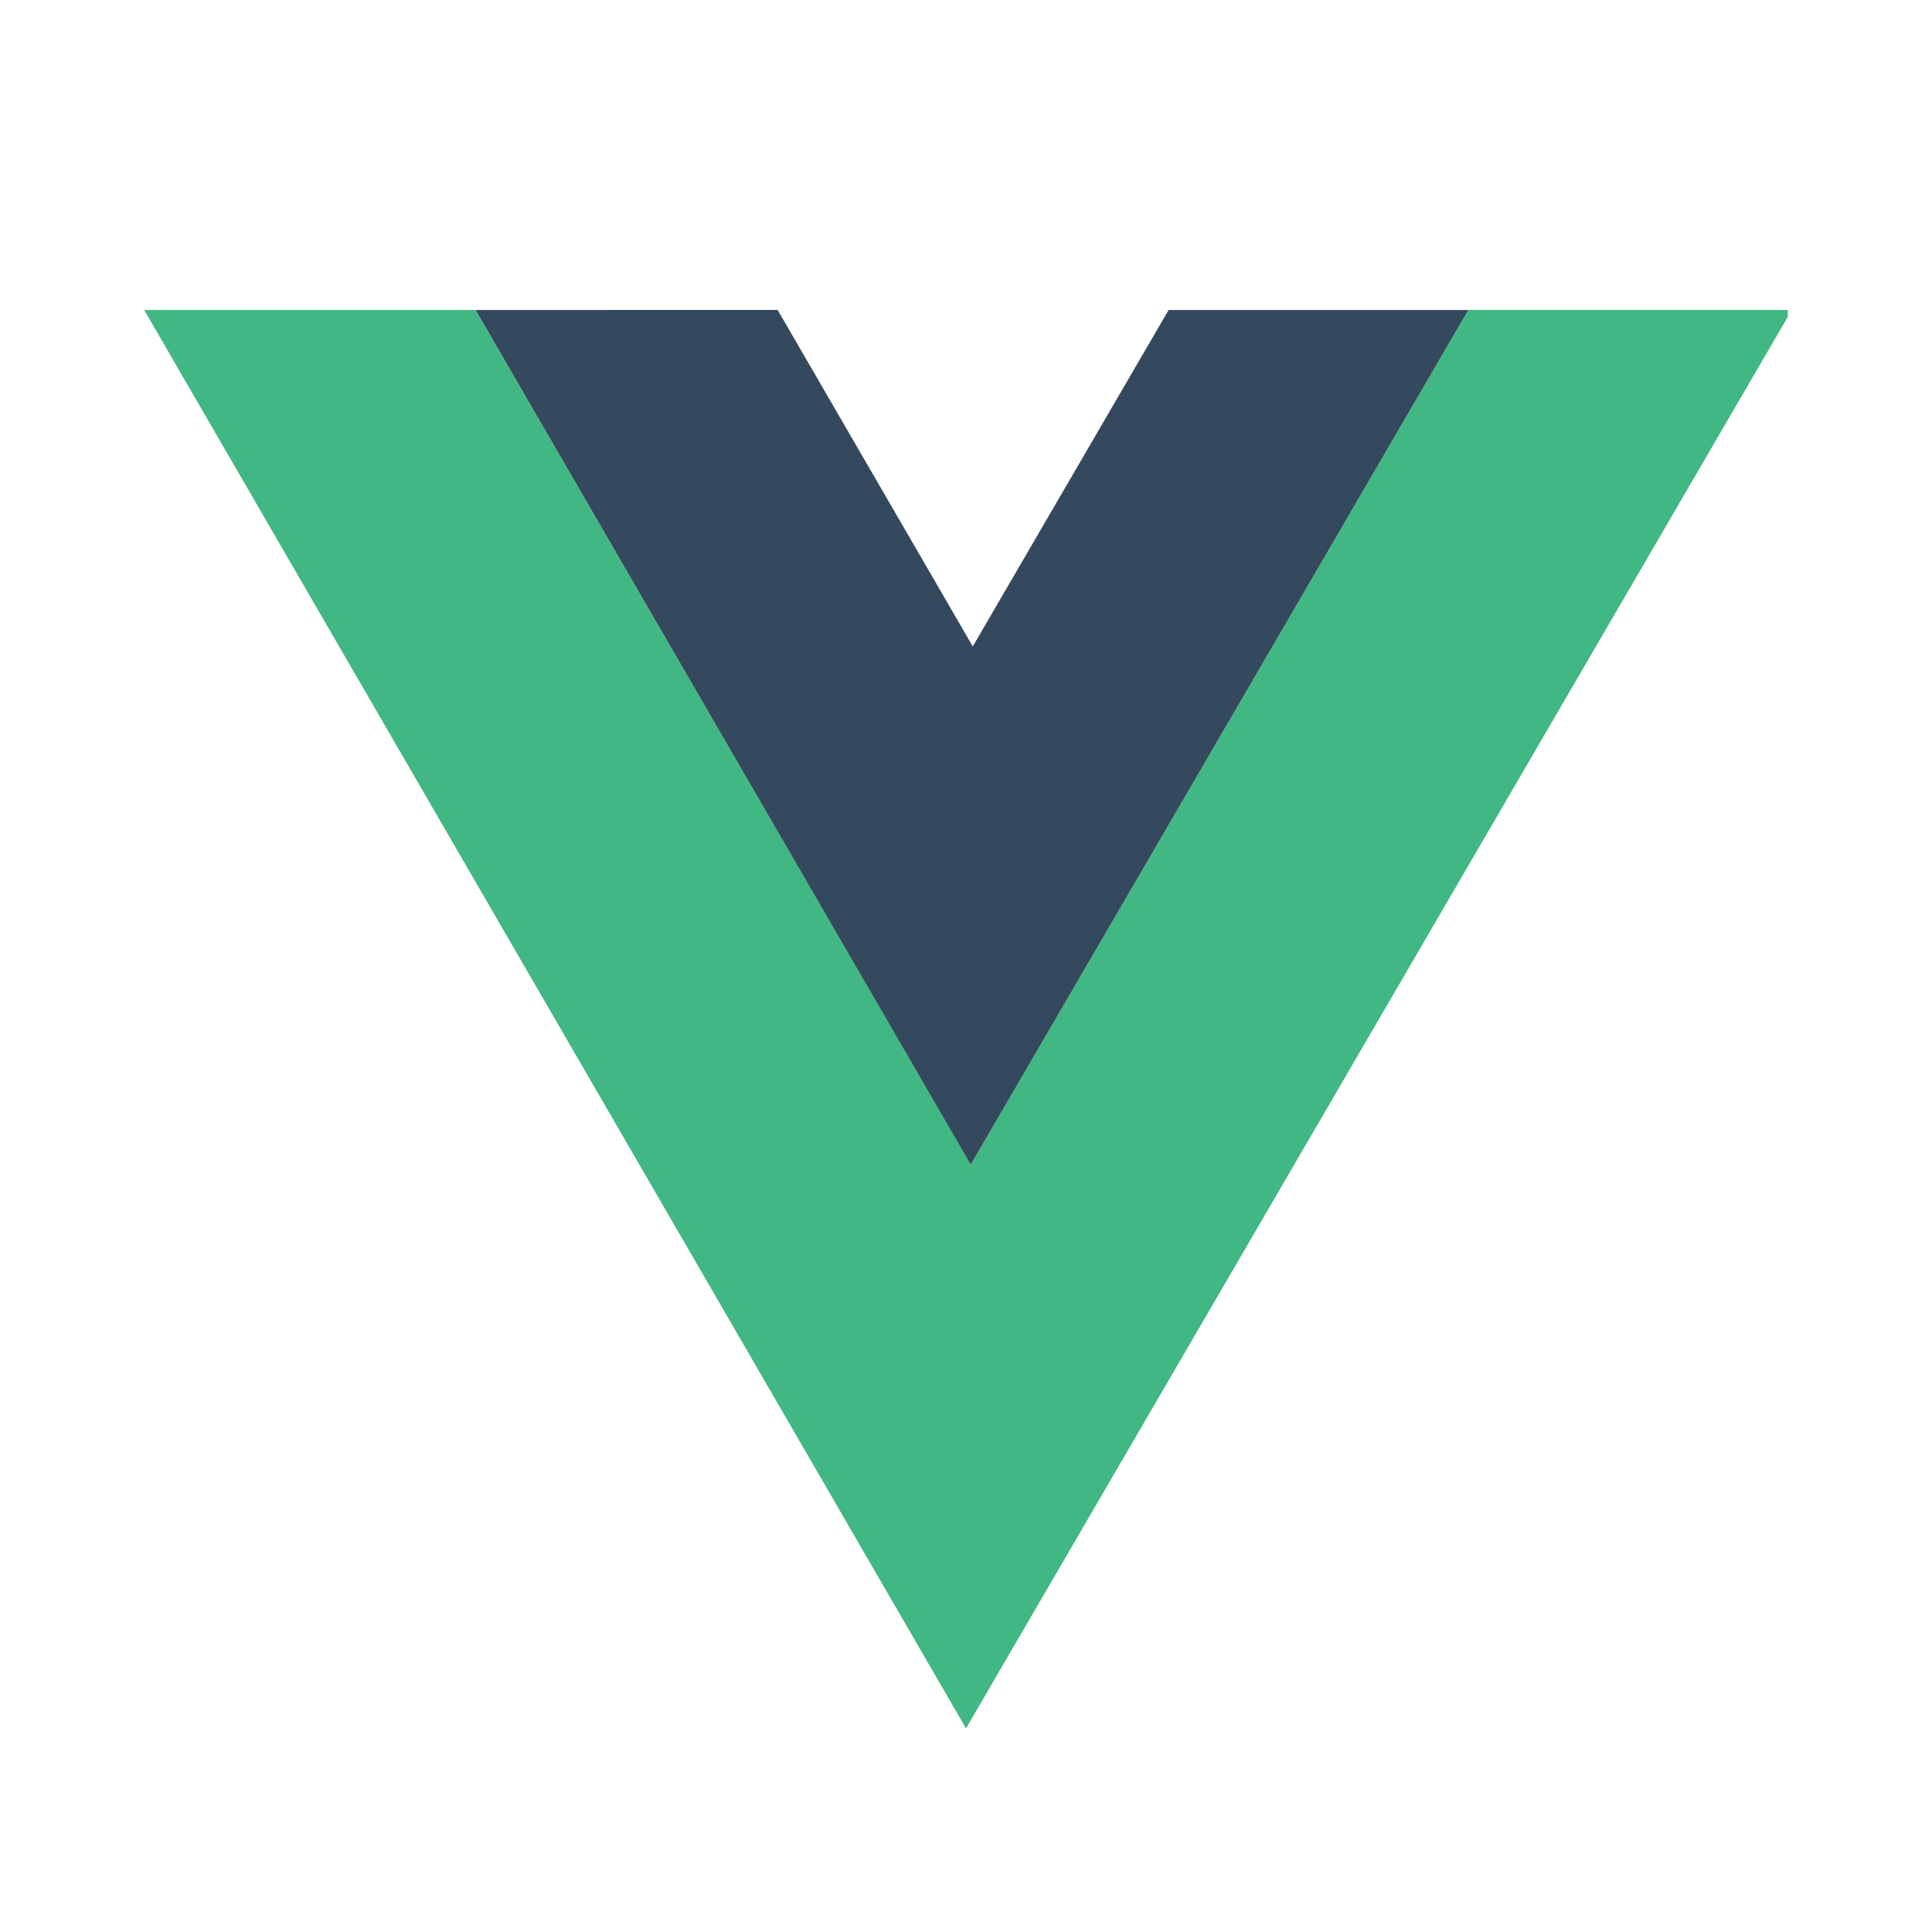
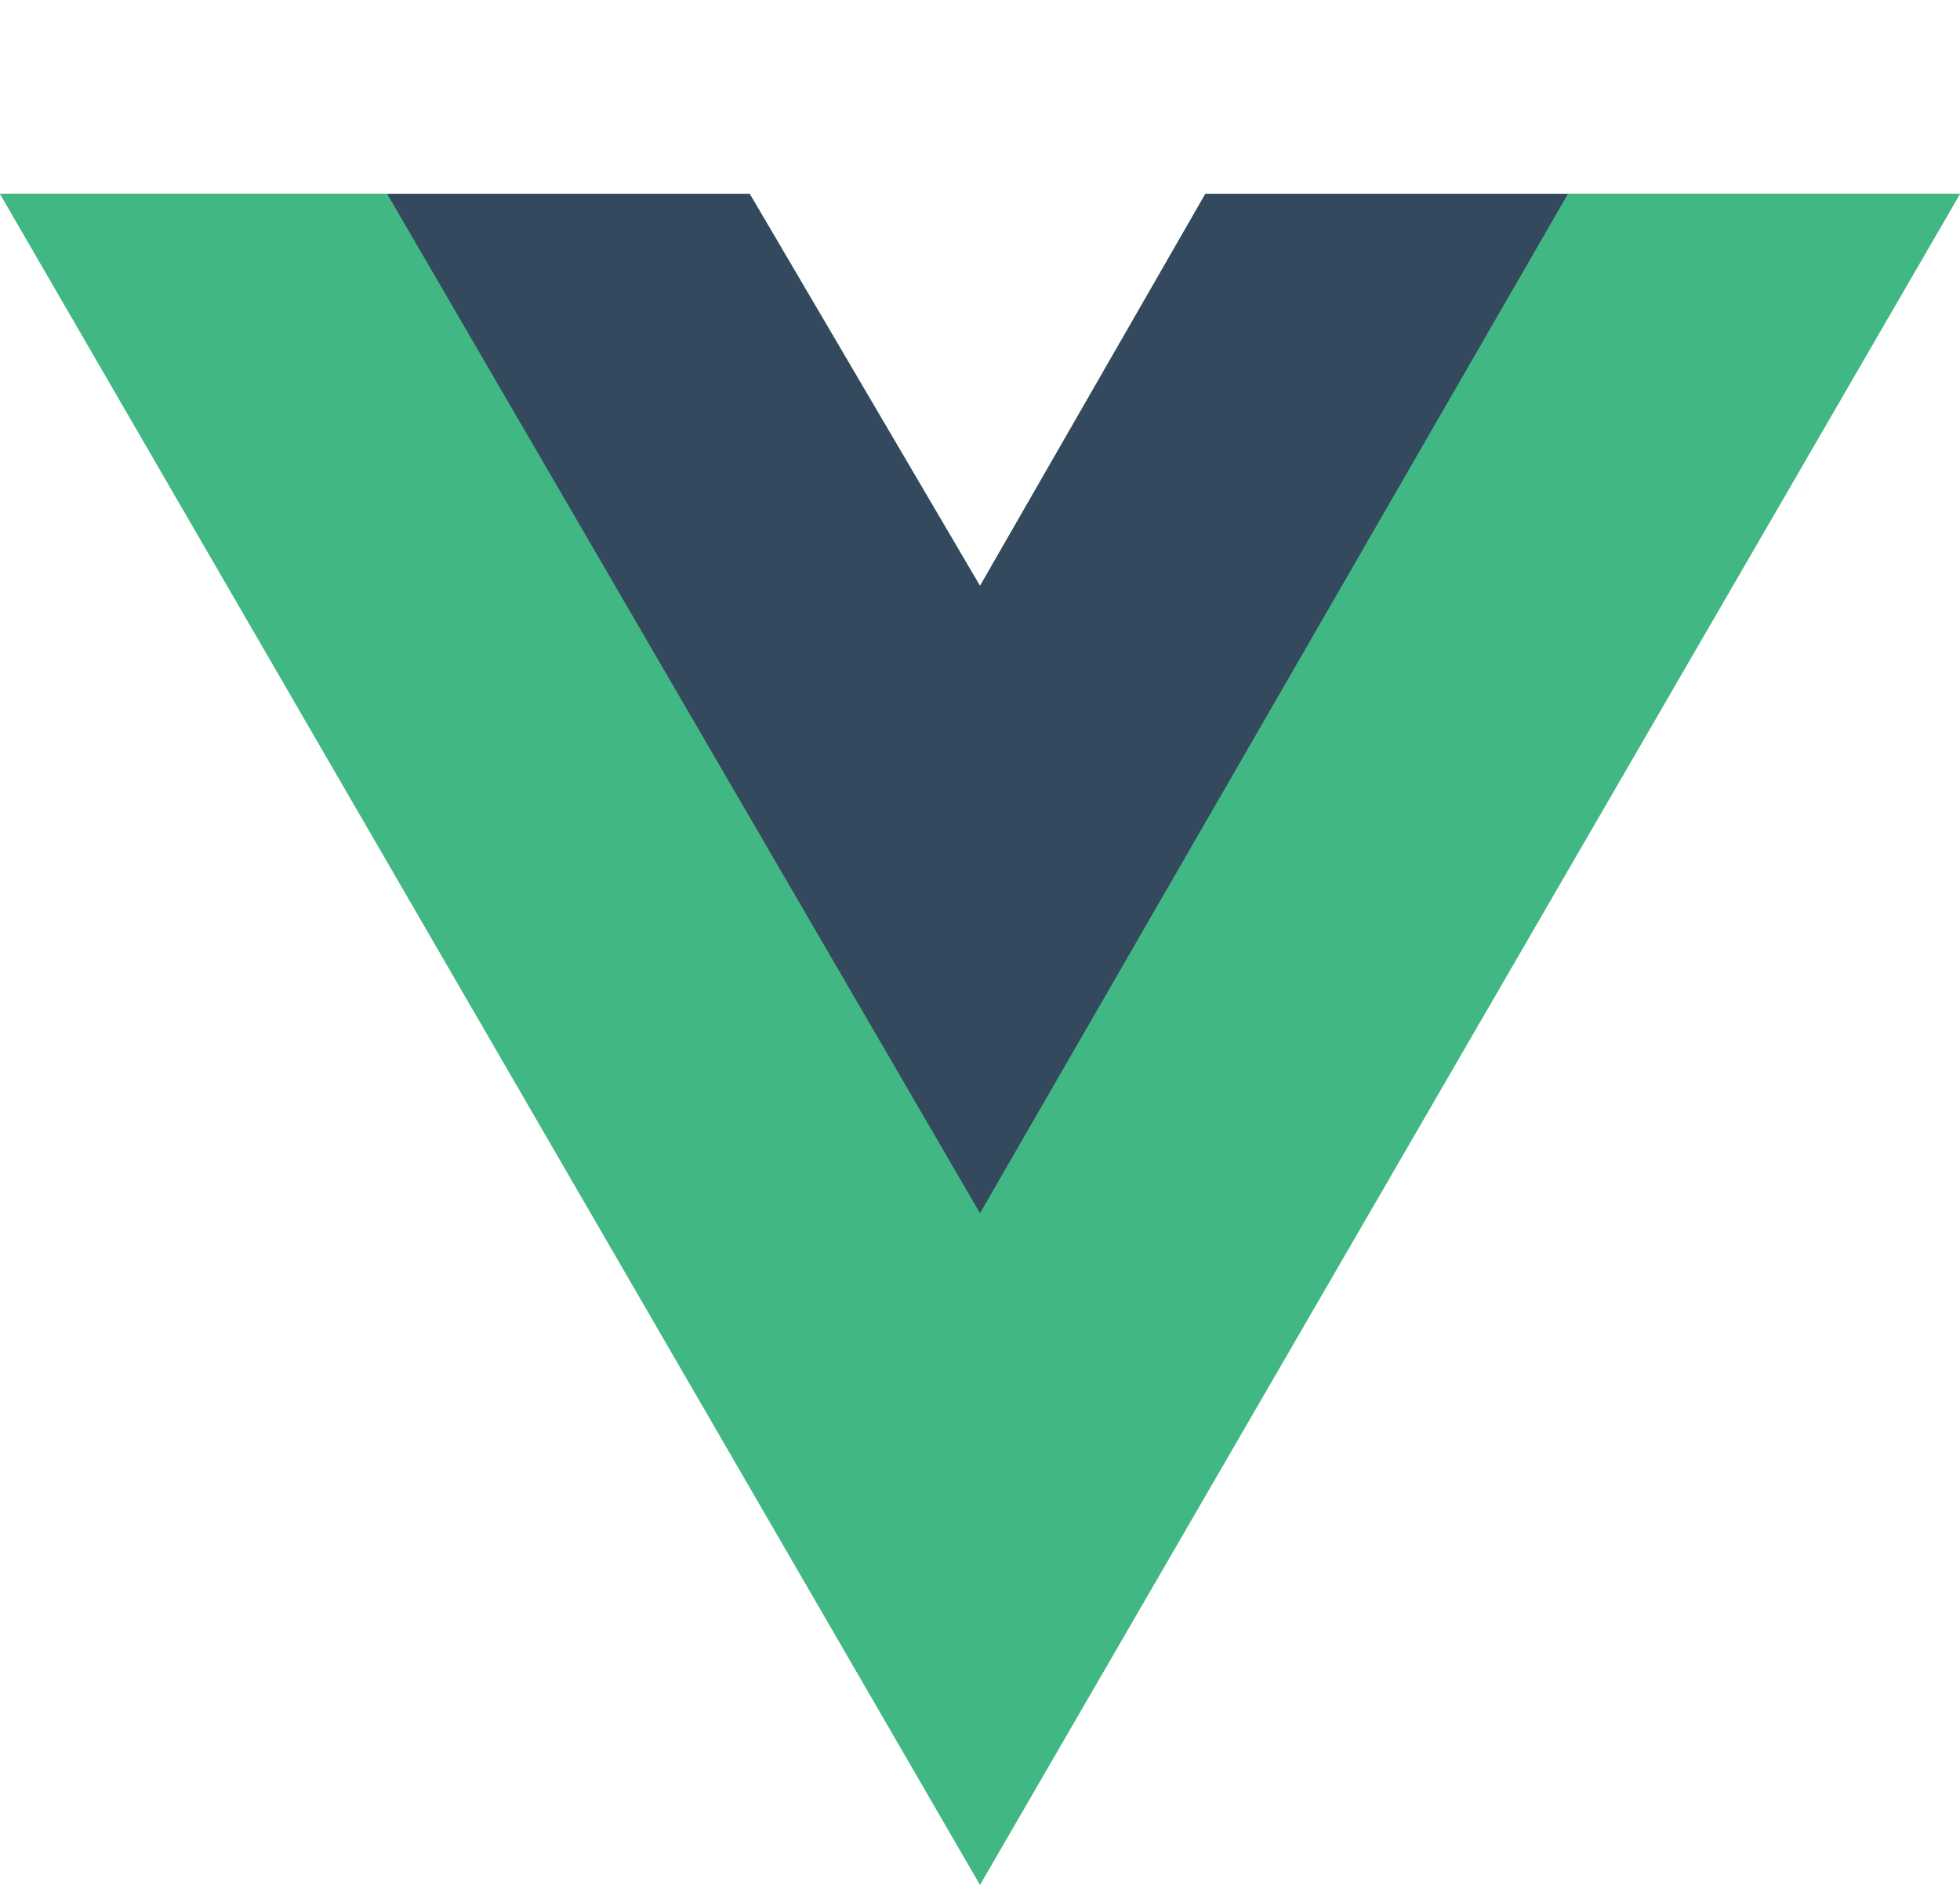
- <svg xmlns="http://www.w3.org/2000/svg" viewBox="0 0 24 24">
-   <path fill="#41b883" d="M1.791 3.851 12 21.471 22.209 3.936V3.85H18.24l-6.18 10.616L5.906 3.851z" />
-   <path fill="#35495e" d="m5.907 3.851 6.152 10.617L18.24 3.851h-3.723L12.084 8.03 9.66 3.85z" />
+ <svg xmlns="http://www.w3.org/2000/svg" aria-hidden="true" role="img" class="iconify iconify--logos" width="37.07" height="36" preserveAspectRatio="xMidYMid meet" viewBox="0 0 256 198">
+   <path fill="#41B883" d="M204.8 0H256L128 220.8L0 0h97.92L128 51.2L157.44 0h47.36Z" />
+   <path fill="#41B883" d="m0 0l128 220.8L256 0h-51.2L128 132.48L50.56 0H0Z" />
+   <path fill="#35495E" d="M50.56 0L128 133.12L204.8 0h-47.36L128 51.2L97.92 0H50.56Z" />
</svg>
